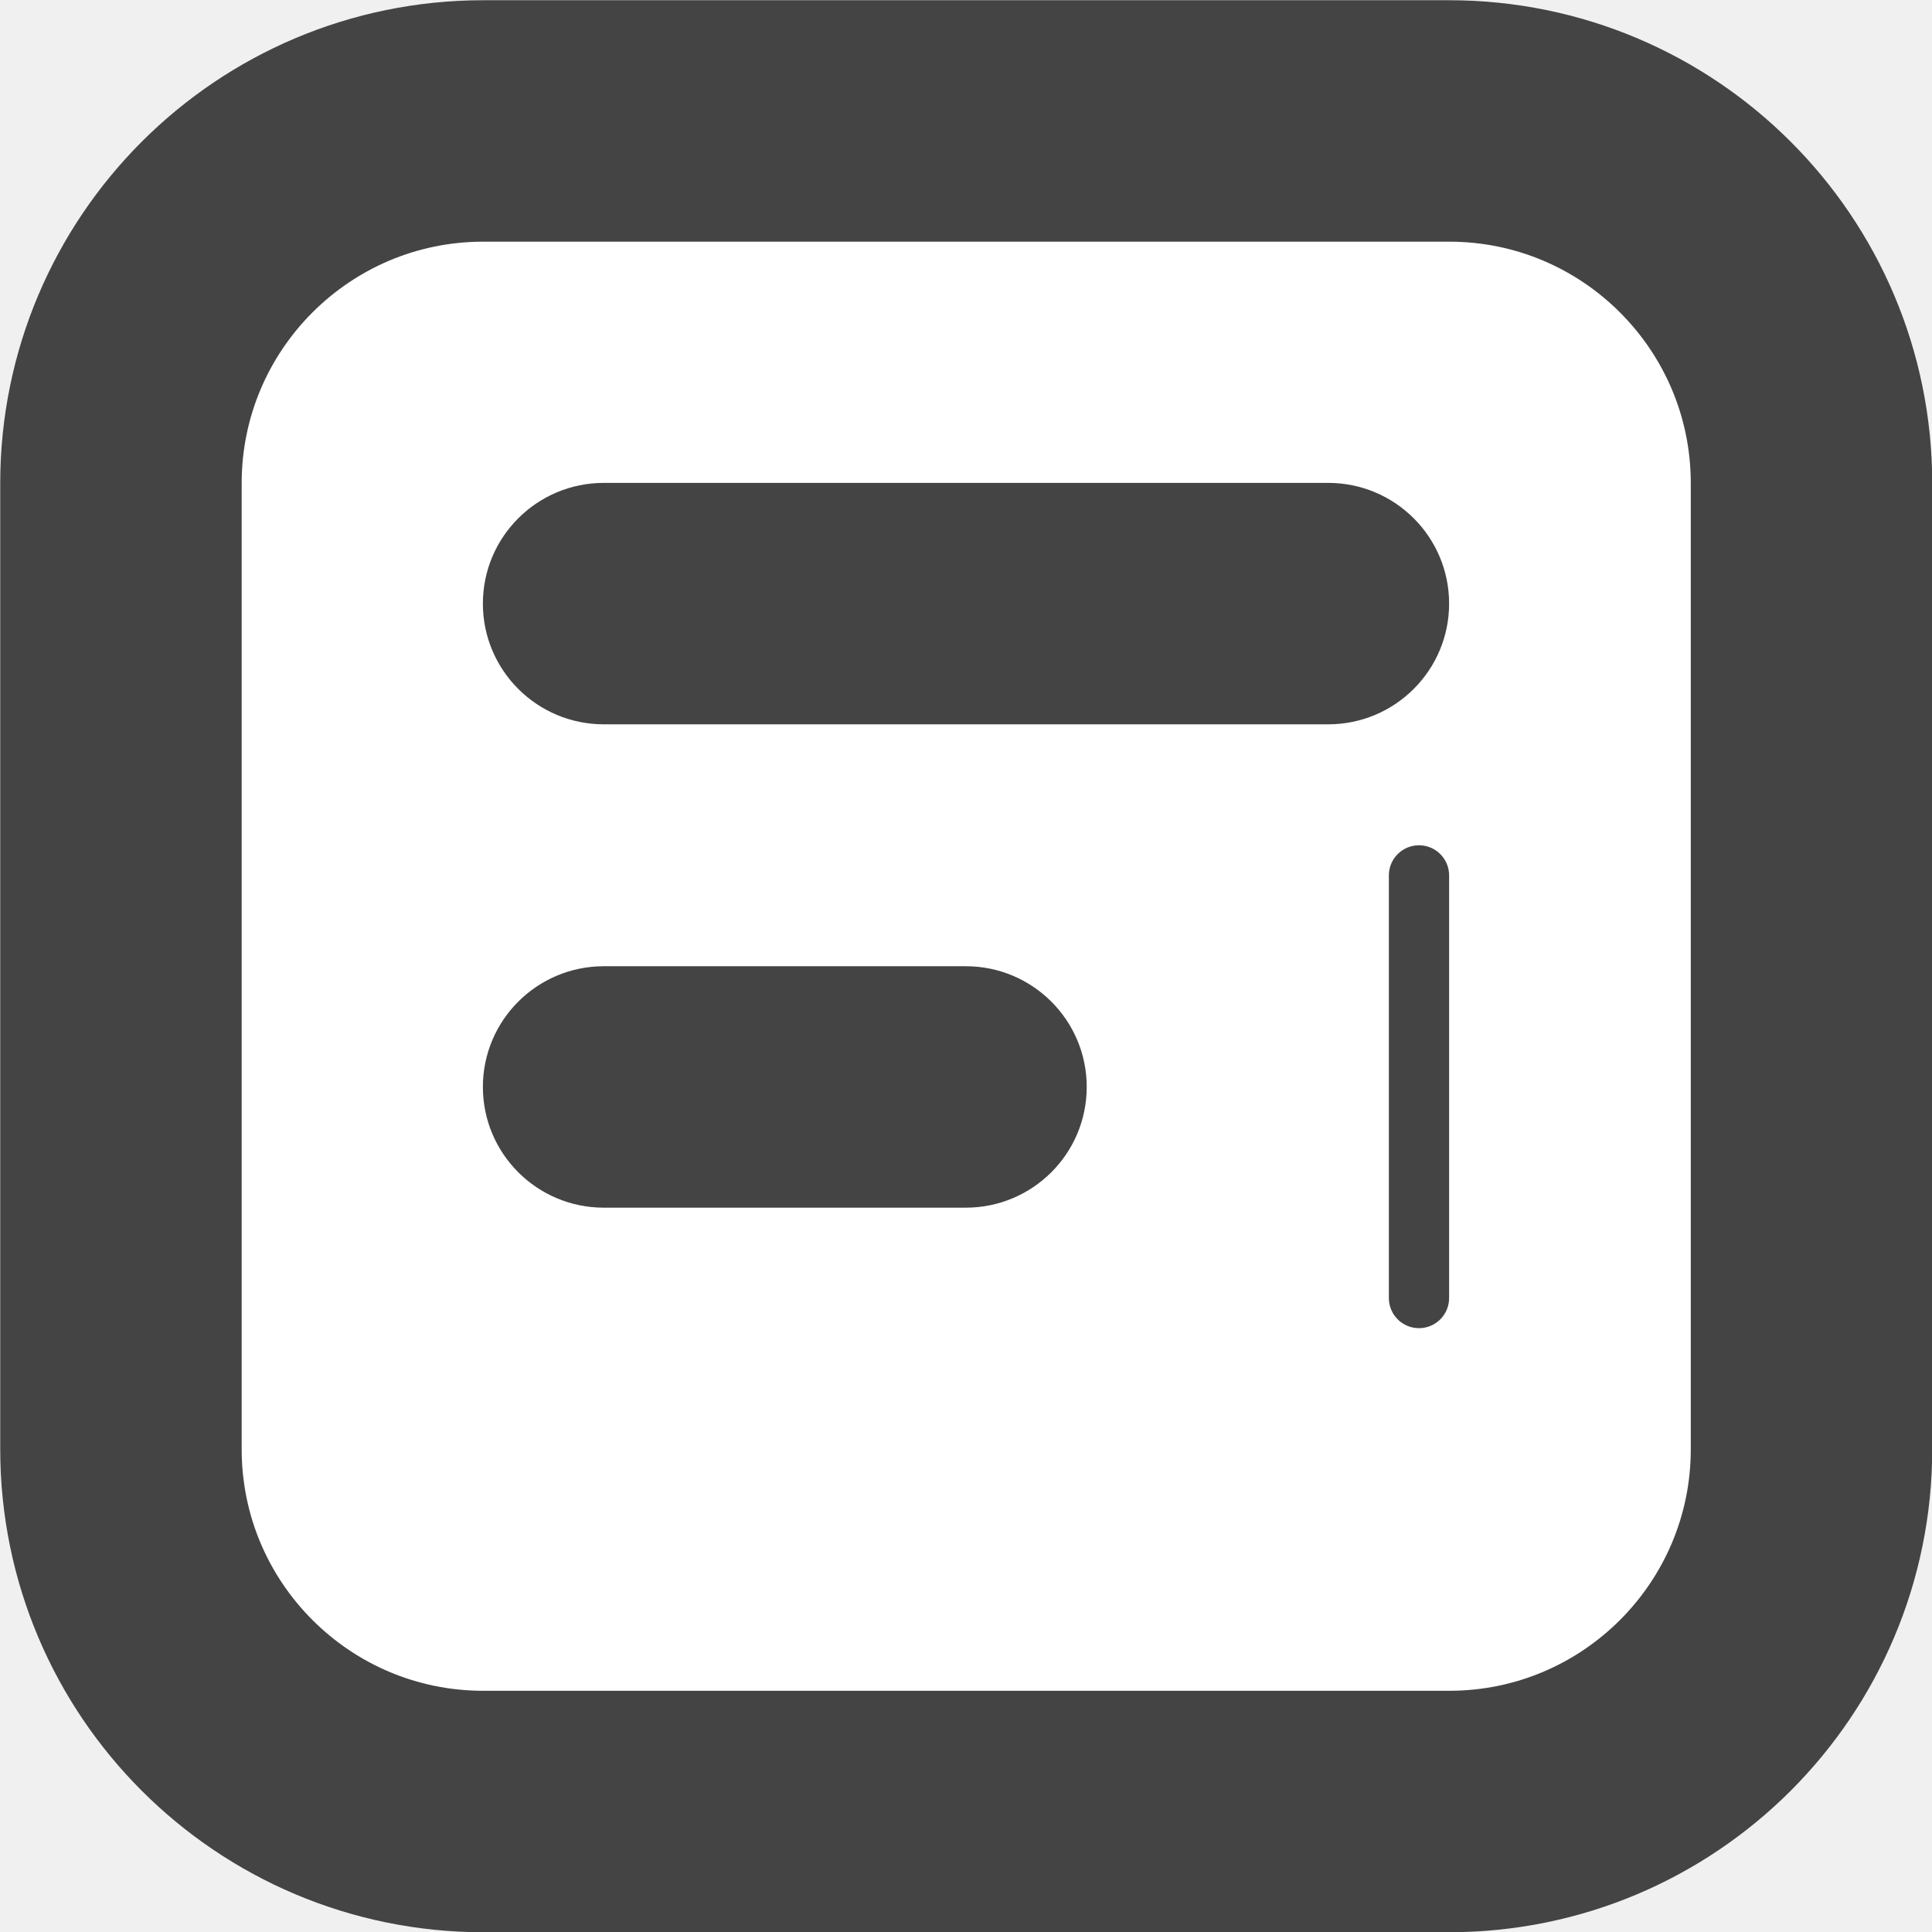
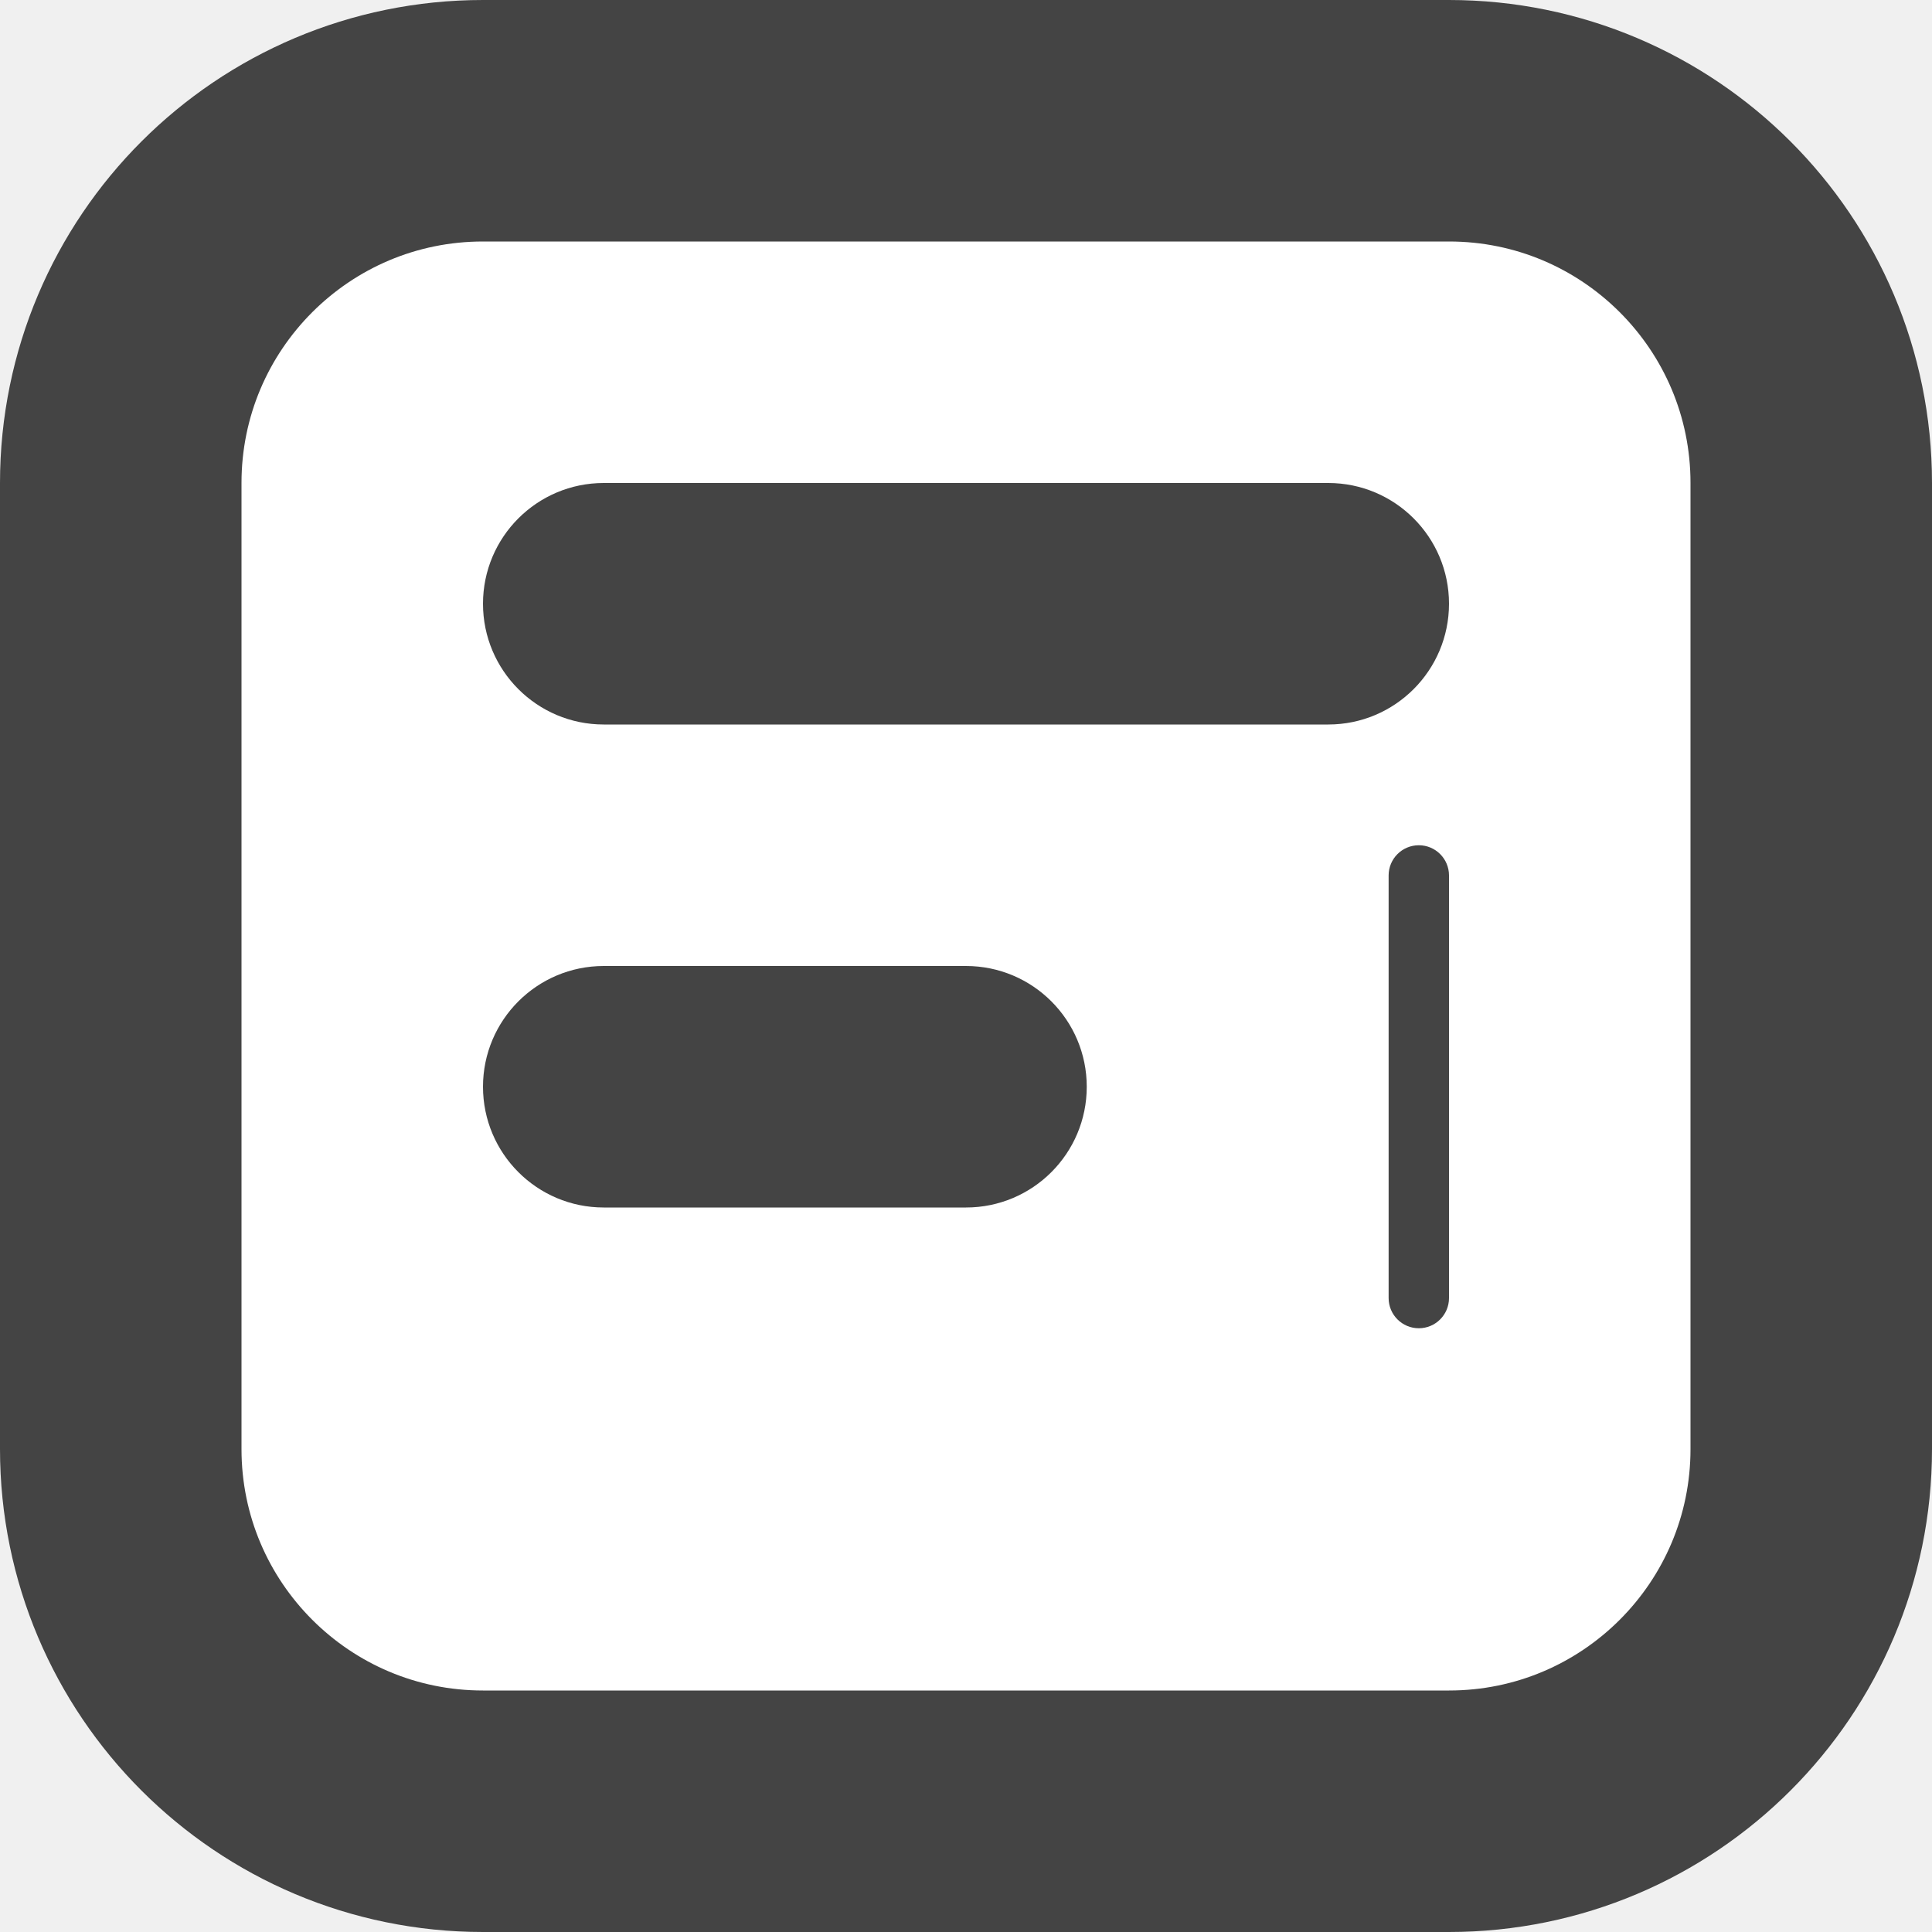
- <svg xmlns="http://www.w3.org/2000/svg" width="16" height="16" viewBox="0 0 4.233 4.233">
-   <rect width="3.704" height="3.704" x=".265" y=".265" fill="#fff" stroke="#444" stroke-width=".529" rx=".794" ry=".794" />
-   <rect width="2.117" height=".529" x="1.058" y="1.058" fill="#444" rx=".265" ry=".265" />
-   <rect width="1.323" height=".529" x="1.058" y="2.117" fill="#444" rx=".265" ry=".265" />
-   <rect width=".132" height="1.058" x="3.043" y="1.852" fill="#444" rx=".066" ry=".066" />
+ <svg xmlns="http://www.w3.org/2000/svg" viewBox="0,0 16,16" color="#444" fill="currentColor">
+   <rect width="14" height="14" x="1" y="1" rx="3" ry="3" fill="#fff" stroke="currentColor" stroke-width="2" />
+   <rect width="8" height="2" x="4" y="4" rx="1" ry="1" />
+   <rect width="5" height="2" x="4" y="8" rx="1" ry="1" />
+   <rect width="0.5" height="4" x="11.5" y="7" rx="0.25" ry="0.25" />
</svg>
